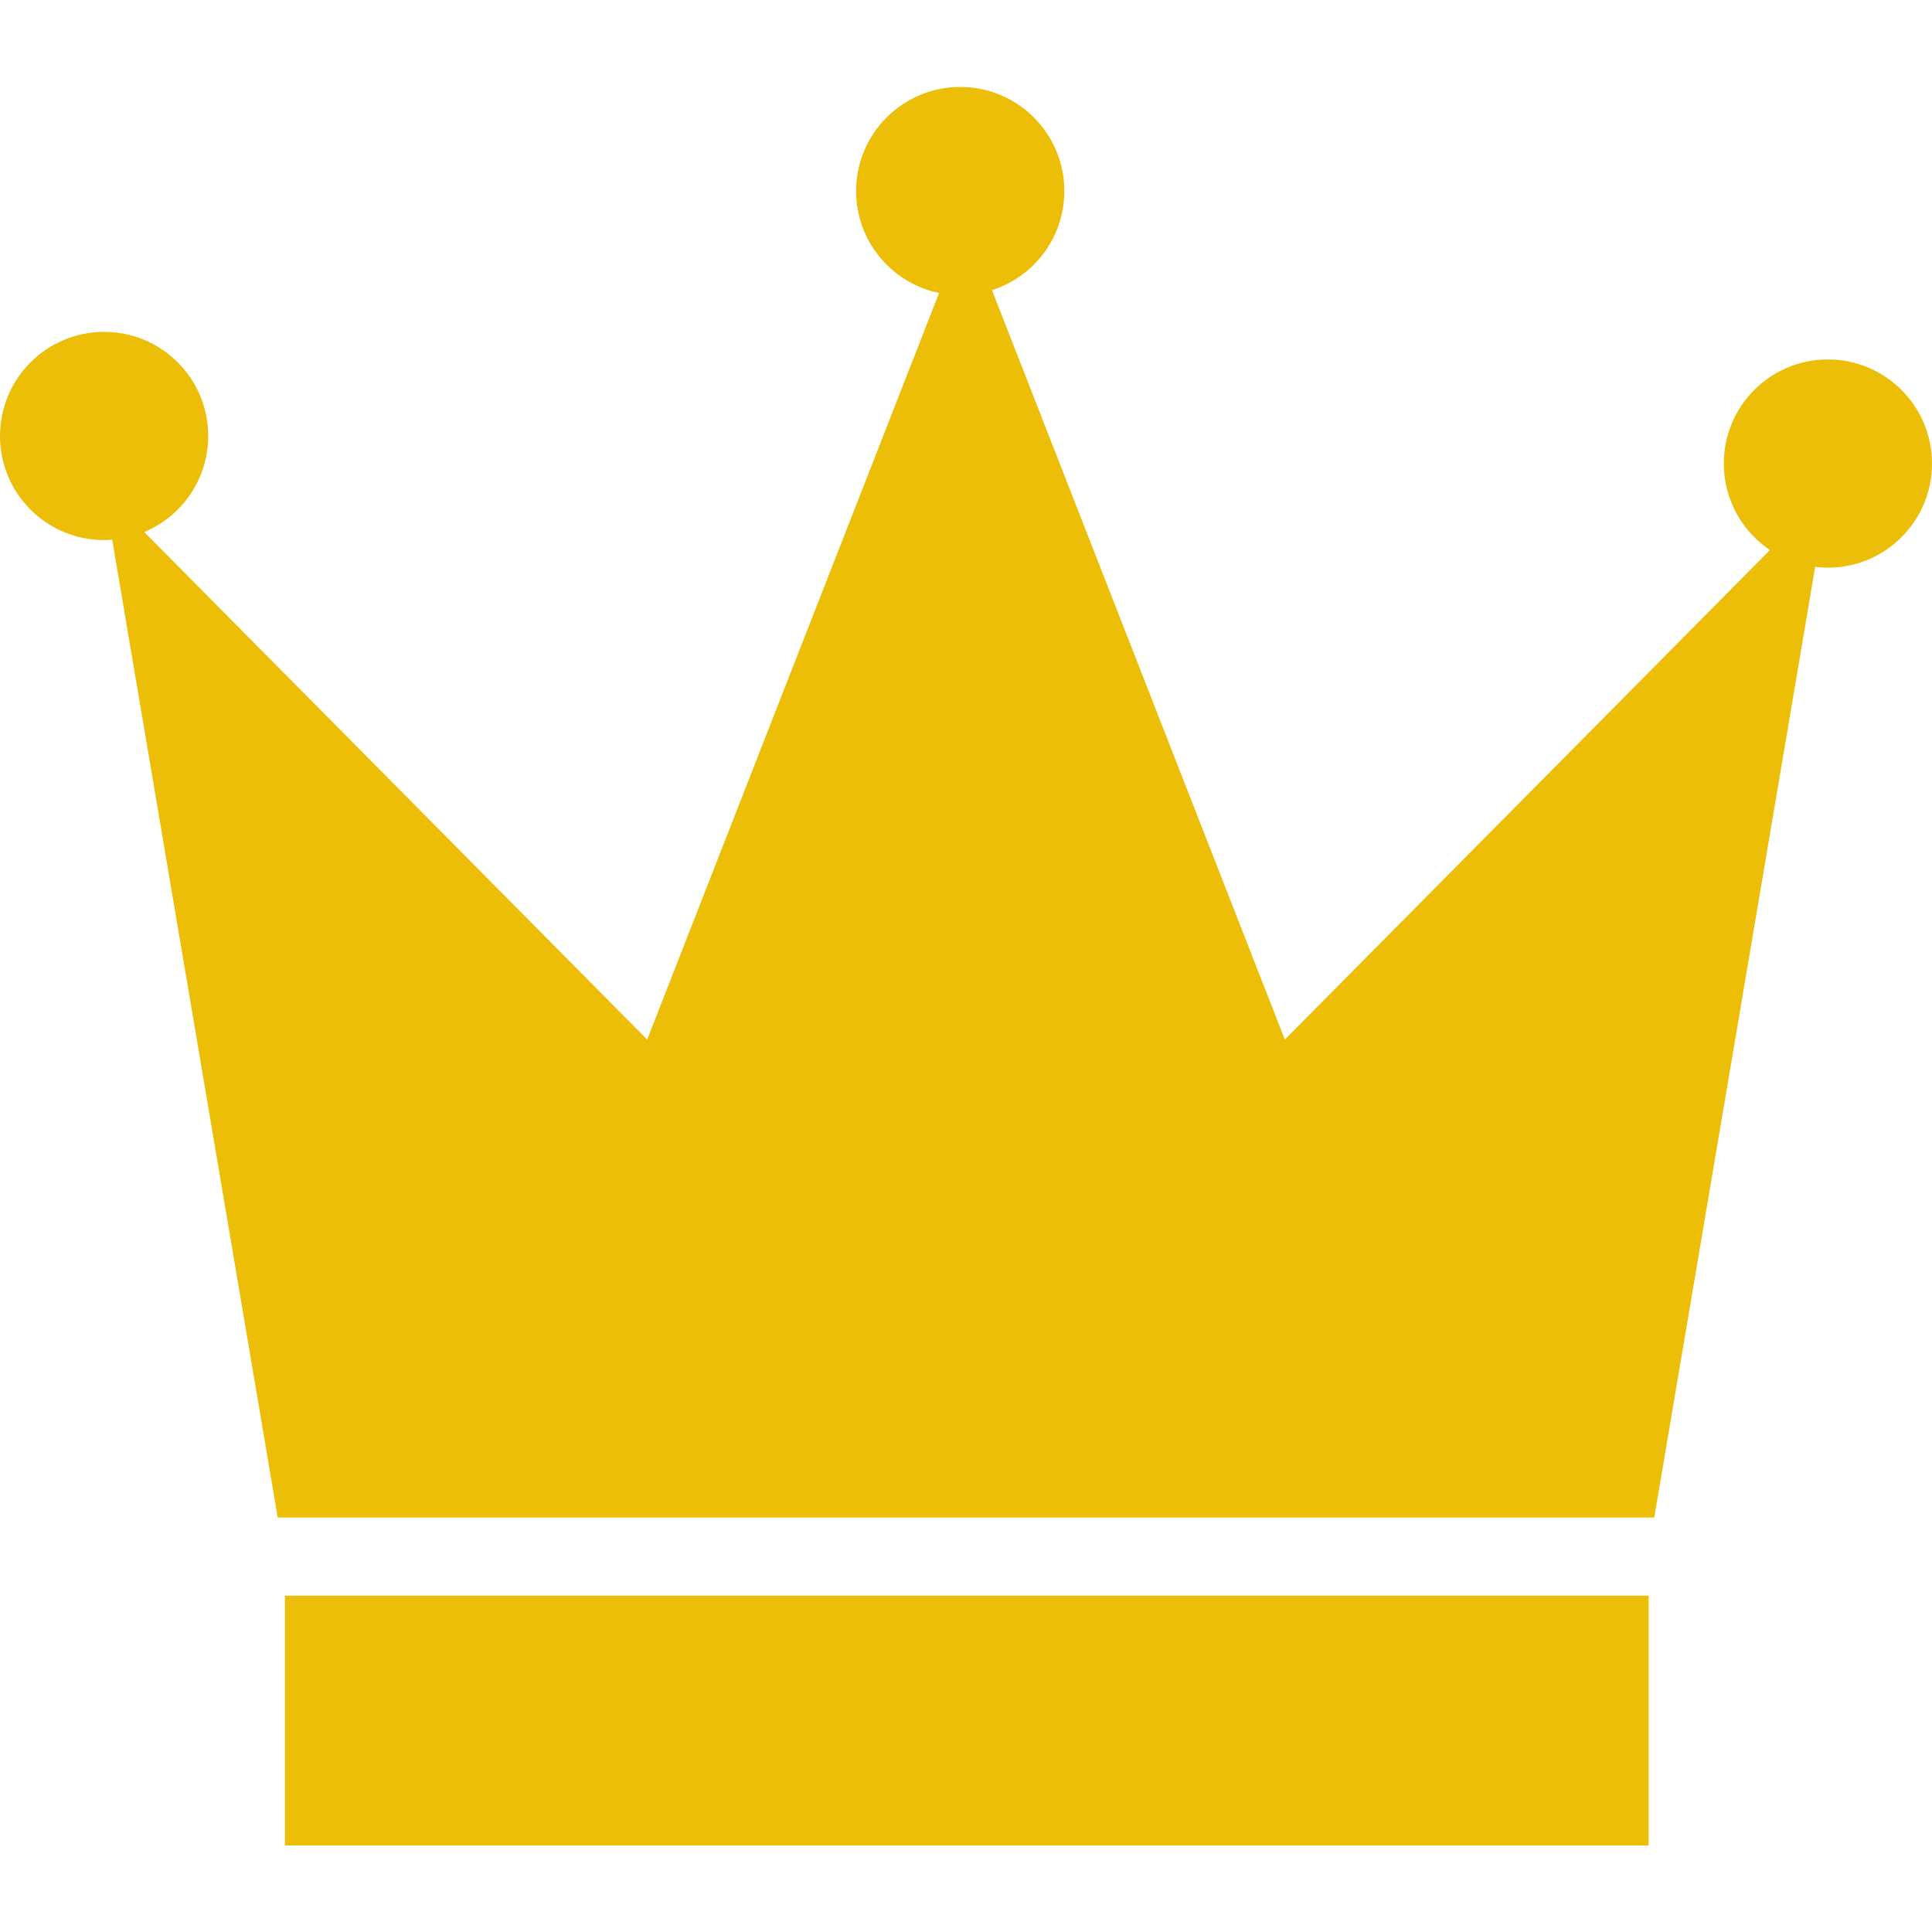
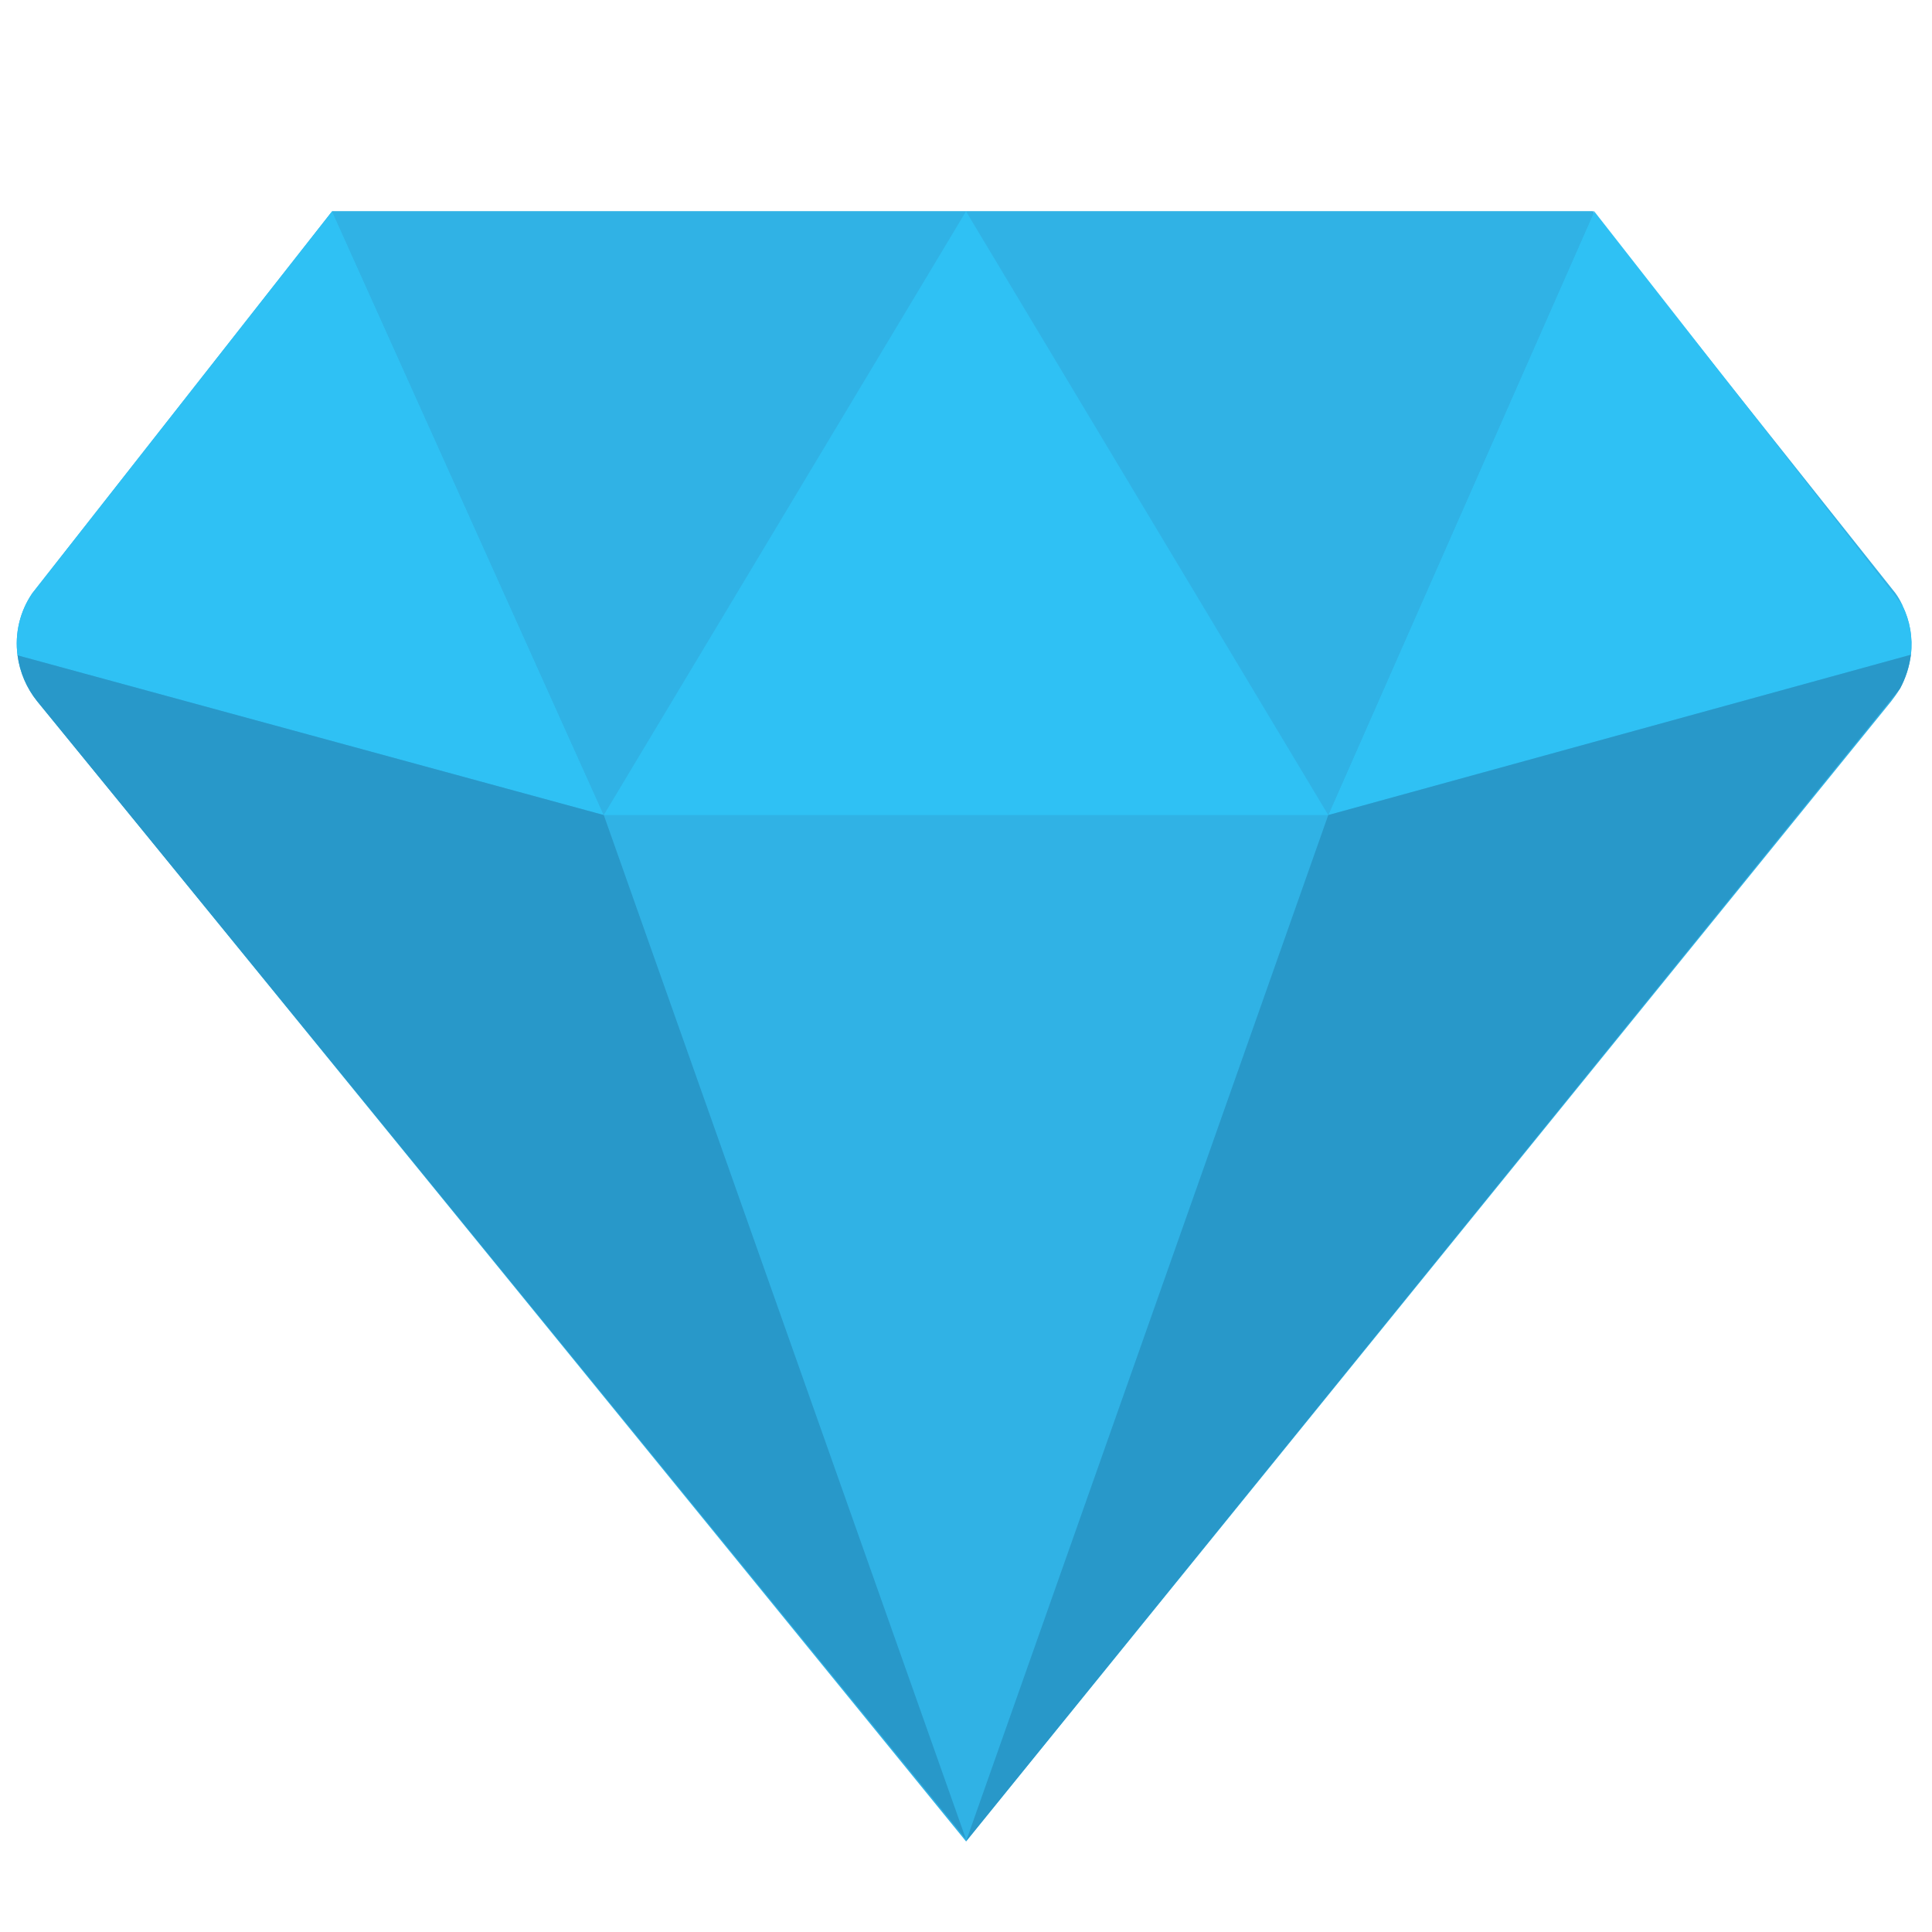
- <svg xmlns="http://www.w3.org/2000/svg" width="600" height="600" fill="none">
-   <path fill="#ECBE07" d="M90.36 495.547h-1.88v77.587h423.507v-77.587H90.359ZM567.675 111.625c-17.862 0-32.333 14.472-32.333 32.334 0 11.193 5.687 21.052 14.332 26.856L399.017 322.841 308.074 90.123v-.004c13.025-4.172 22.466-16.374 22.466-30.785C330.54 41.472 316.068 27 298.211 27c-17.862 0-32.334 14.472-32.334 32.334 0 15.601 11.054 28.618 25.759 31.66l-90.65 231.848L44.829 165.257l-.028-.028c11.658-4.878 19.862-16.393 19.862-29.828 0-17.862-14.472-32.334-32.33-32.334C14.473 103.067 0 117.539 0 135.401c0 17.853 14.472 32.329 32.334 32.329.846 0 1.679-.06 2.511-.125l51.406 303.694h427.494l49.973-295.266c1.302.158 2.614.265 3.953.265 17.853 0 32.329-14.471 32.329-32.329 0-17.857-14.472-32.334-32.329-32.334l.004-.01Z" />
+ <svg xmlns="http://www.w3.org/2000/svg" width="48" height="48" viewBox="0 0 48 48" fill="none">
+   <path d="M47.476 16.267C47.438 16.562 47.347 16.847 47.206 17.108C47.138 17.22 47.062 17.327 46.981 17.43L24.001 45.75L3.653 20.767L0.923 17.422C0.66 17.094 0.491 16.7 0.436 16.282C0.363 15.74 0.494 15.189 0.803 14.738L8.251 5.25H39.563L39.593 5.295L47.093 14.738C47.161 14.832 47.218 14.932 47.266 15.037V15.045C47.453 15.423 47.526 15.848 47.476 16.267Z" fill="#30B2E5" />
+   <path d="M15.001 20.25L0.436 16.282C0.363 15.74 0.494 15.189 0.803 14.738L8.251 5.25L15.001 20.25Z" fill="#2FC1F4" />
+   <path d="M8.25 5.25L15 20.25L24 5.25H8.25Z" fill="#30B2E5" />
+   <path d="M24 45.697L3.653 20.767L0.923 17.422C0.659 17.094 0.491 16.7 0.436 16.282L15.001 20.25L24 45.697Z" fill="#2898C9" />
+   <path d="M47.475 16.267L33 20.25L39.593 5.295L39.608 5.25L47.265 15.037V15.045C47.453 15.423 47.526 15.848 47.475 16.267Z" fill="#2FC1F4" />
+   <path d="M39.609 5.25L33 20.25L24 5.25H39.609Z" fill="#30B2E5" />
+   <path d="M24 5.25L15 20.25H24H33L24 5.25Z" fill="#2FC1F4" />
+   <path d="M47.475 16.267C47.438 16.562 47.346 16.846 47.205 17.108L24 45.75L33 20.25L47.475 16.267Z" fill="#2898C9" />
</svg>
